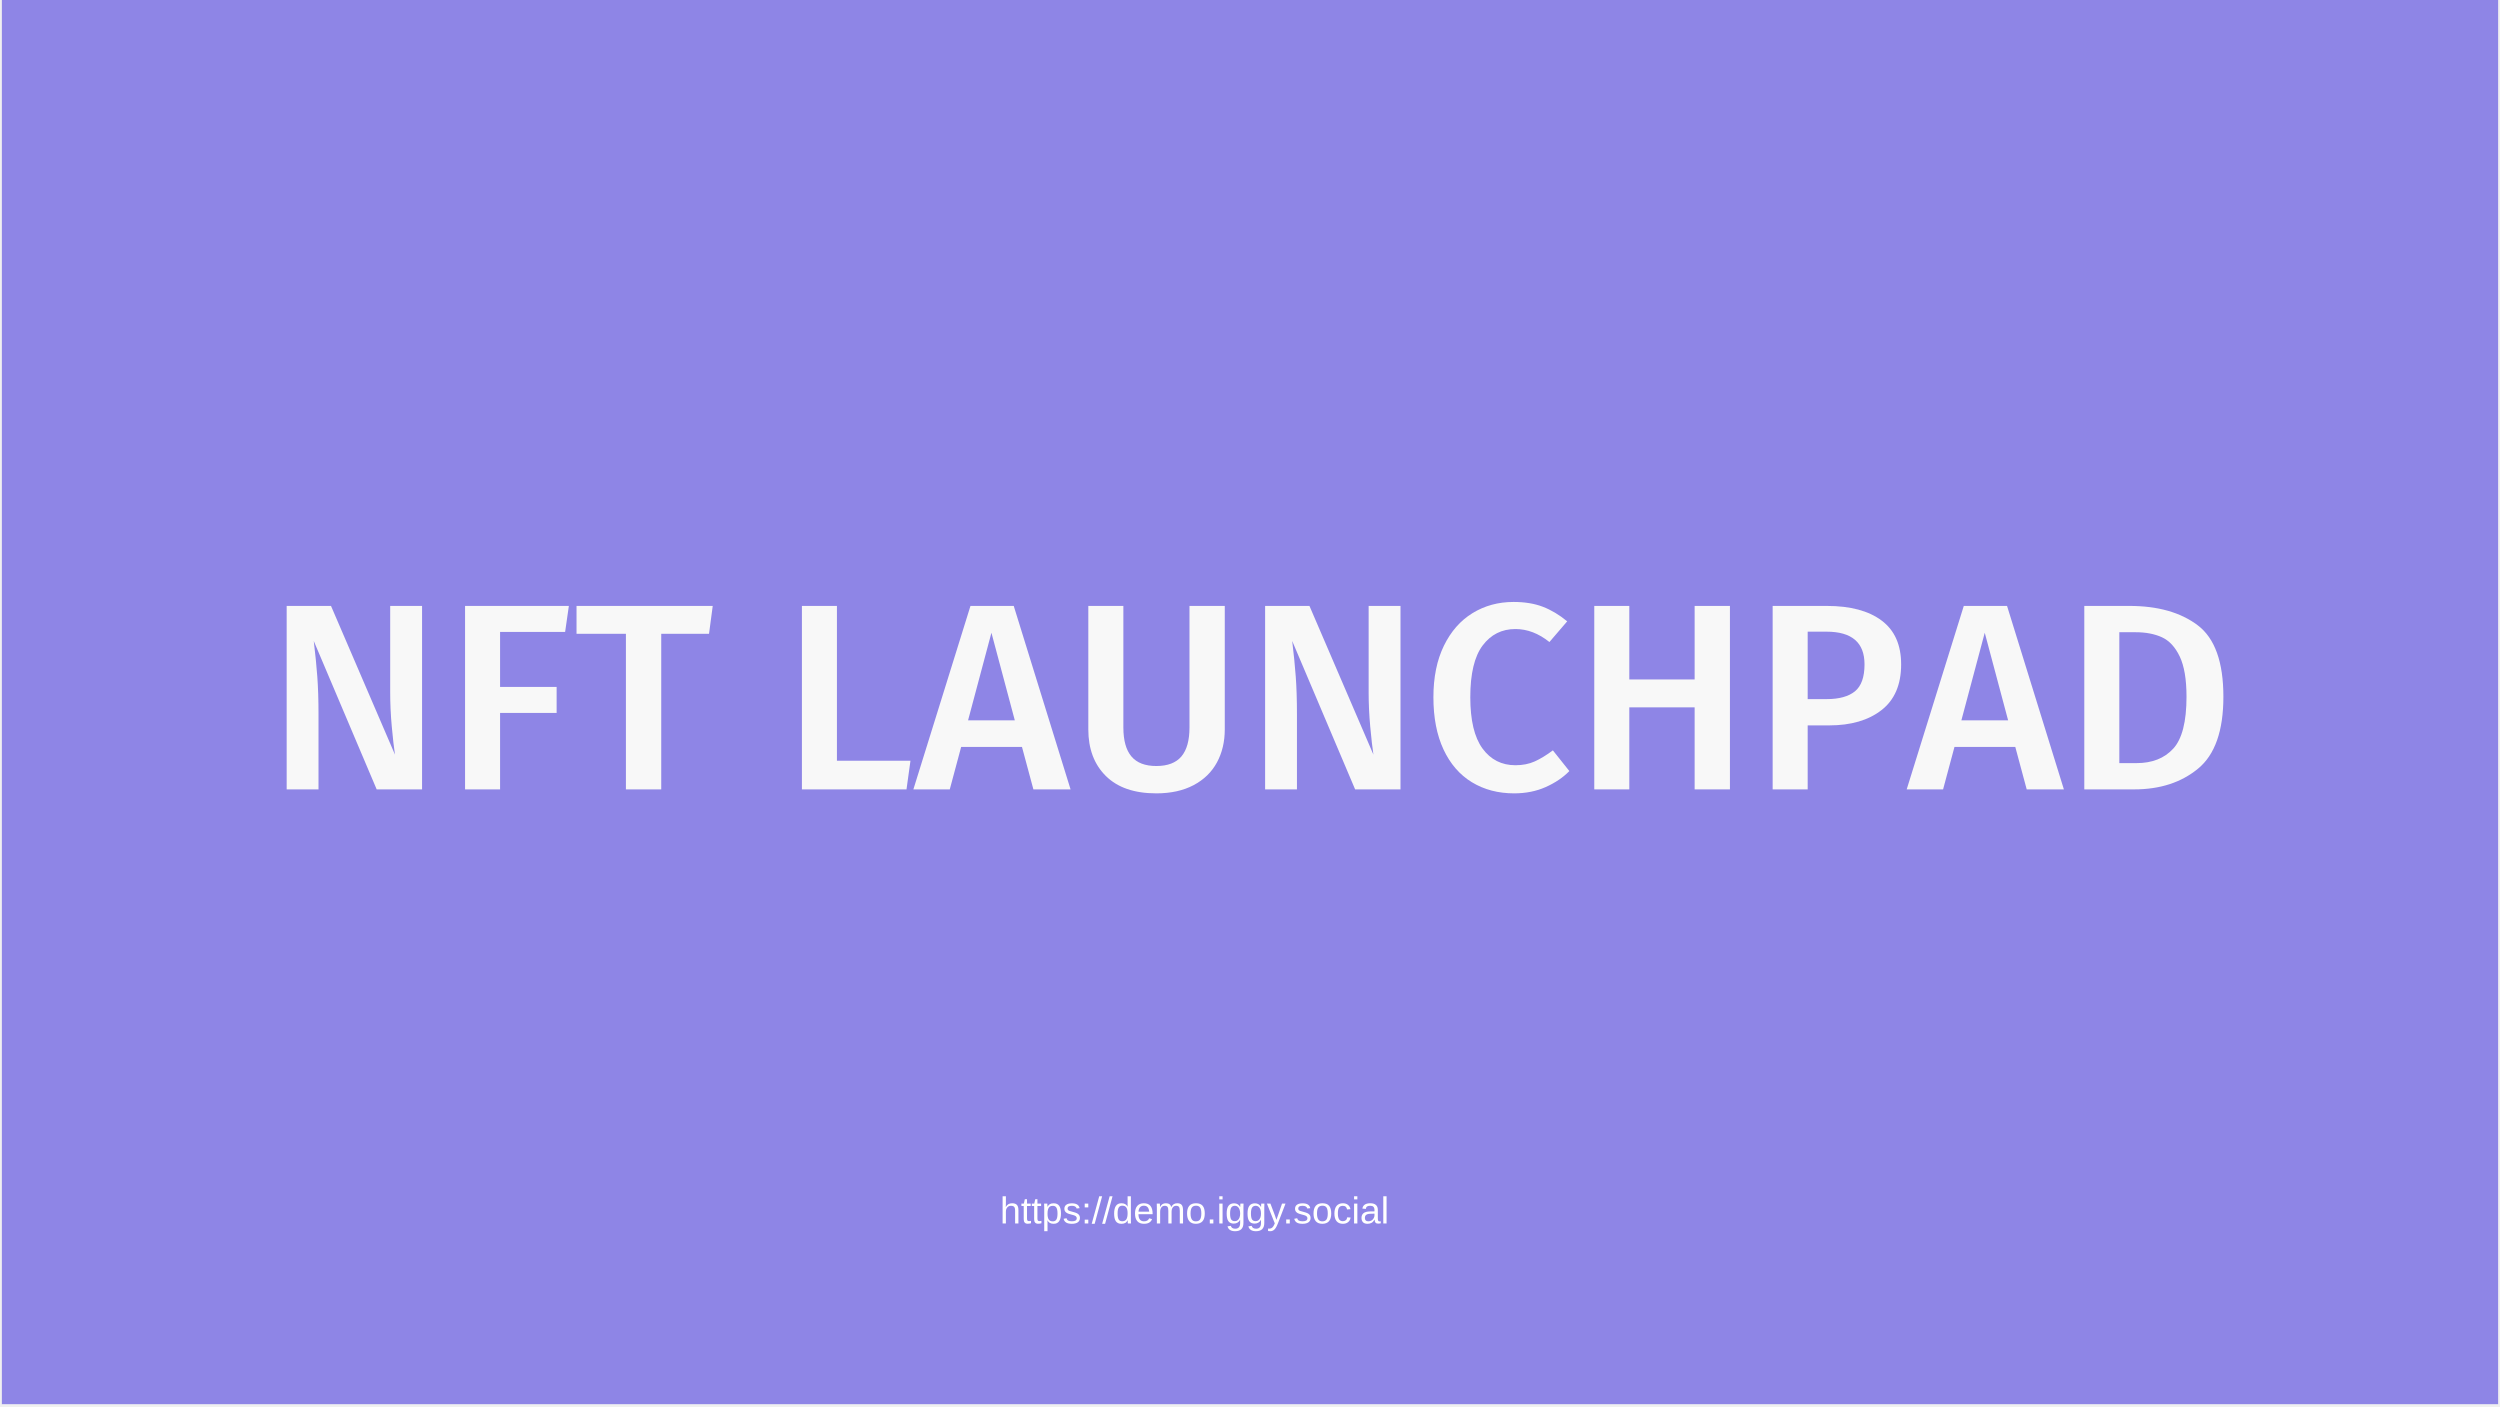
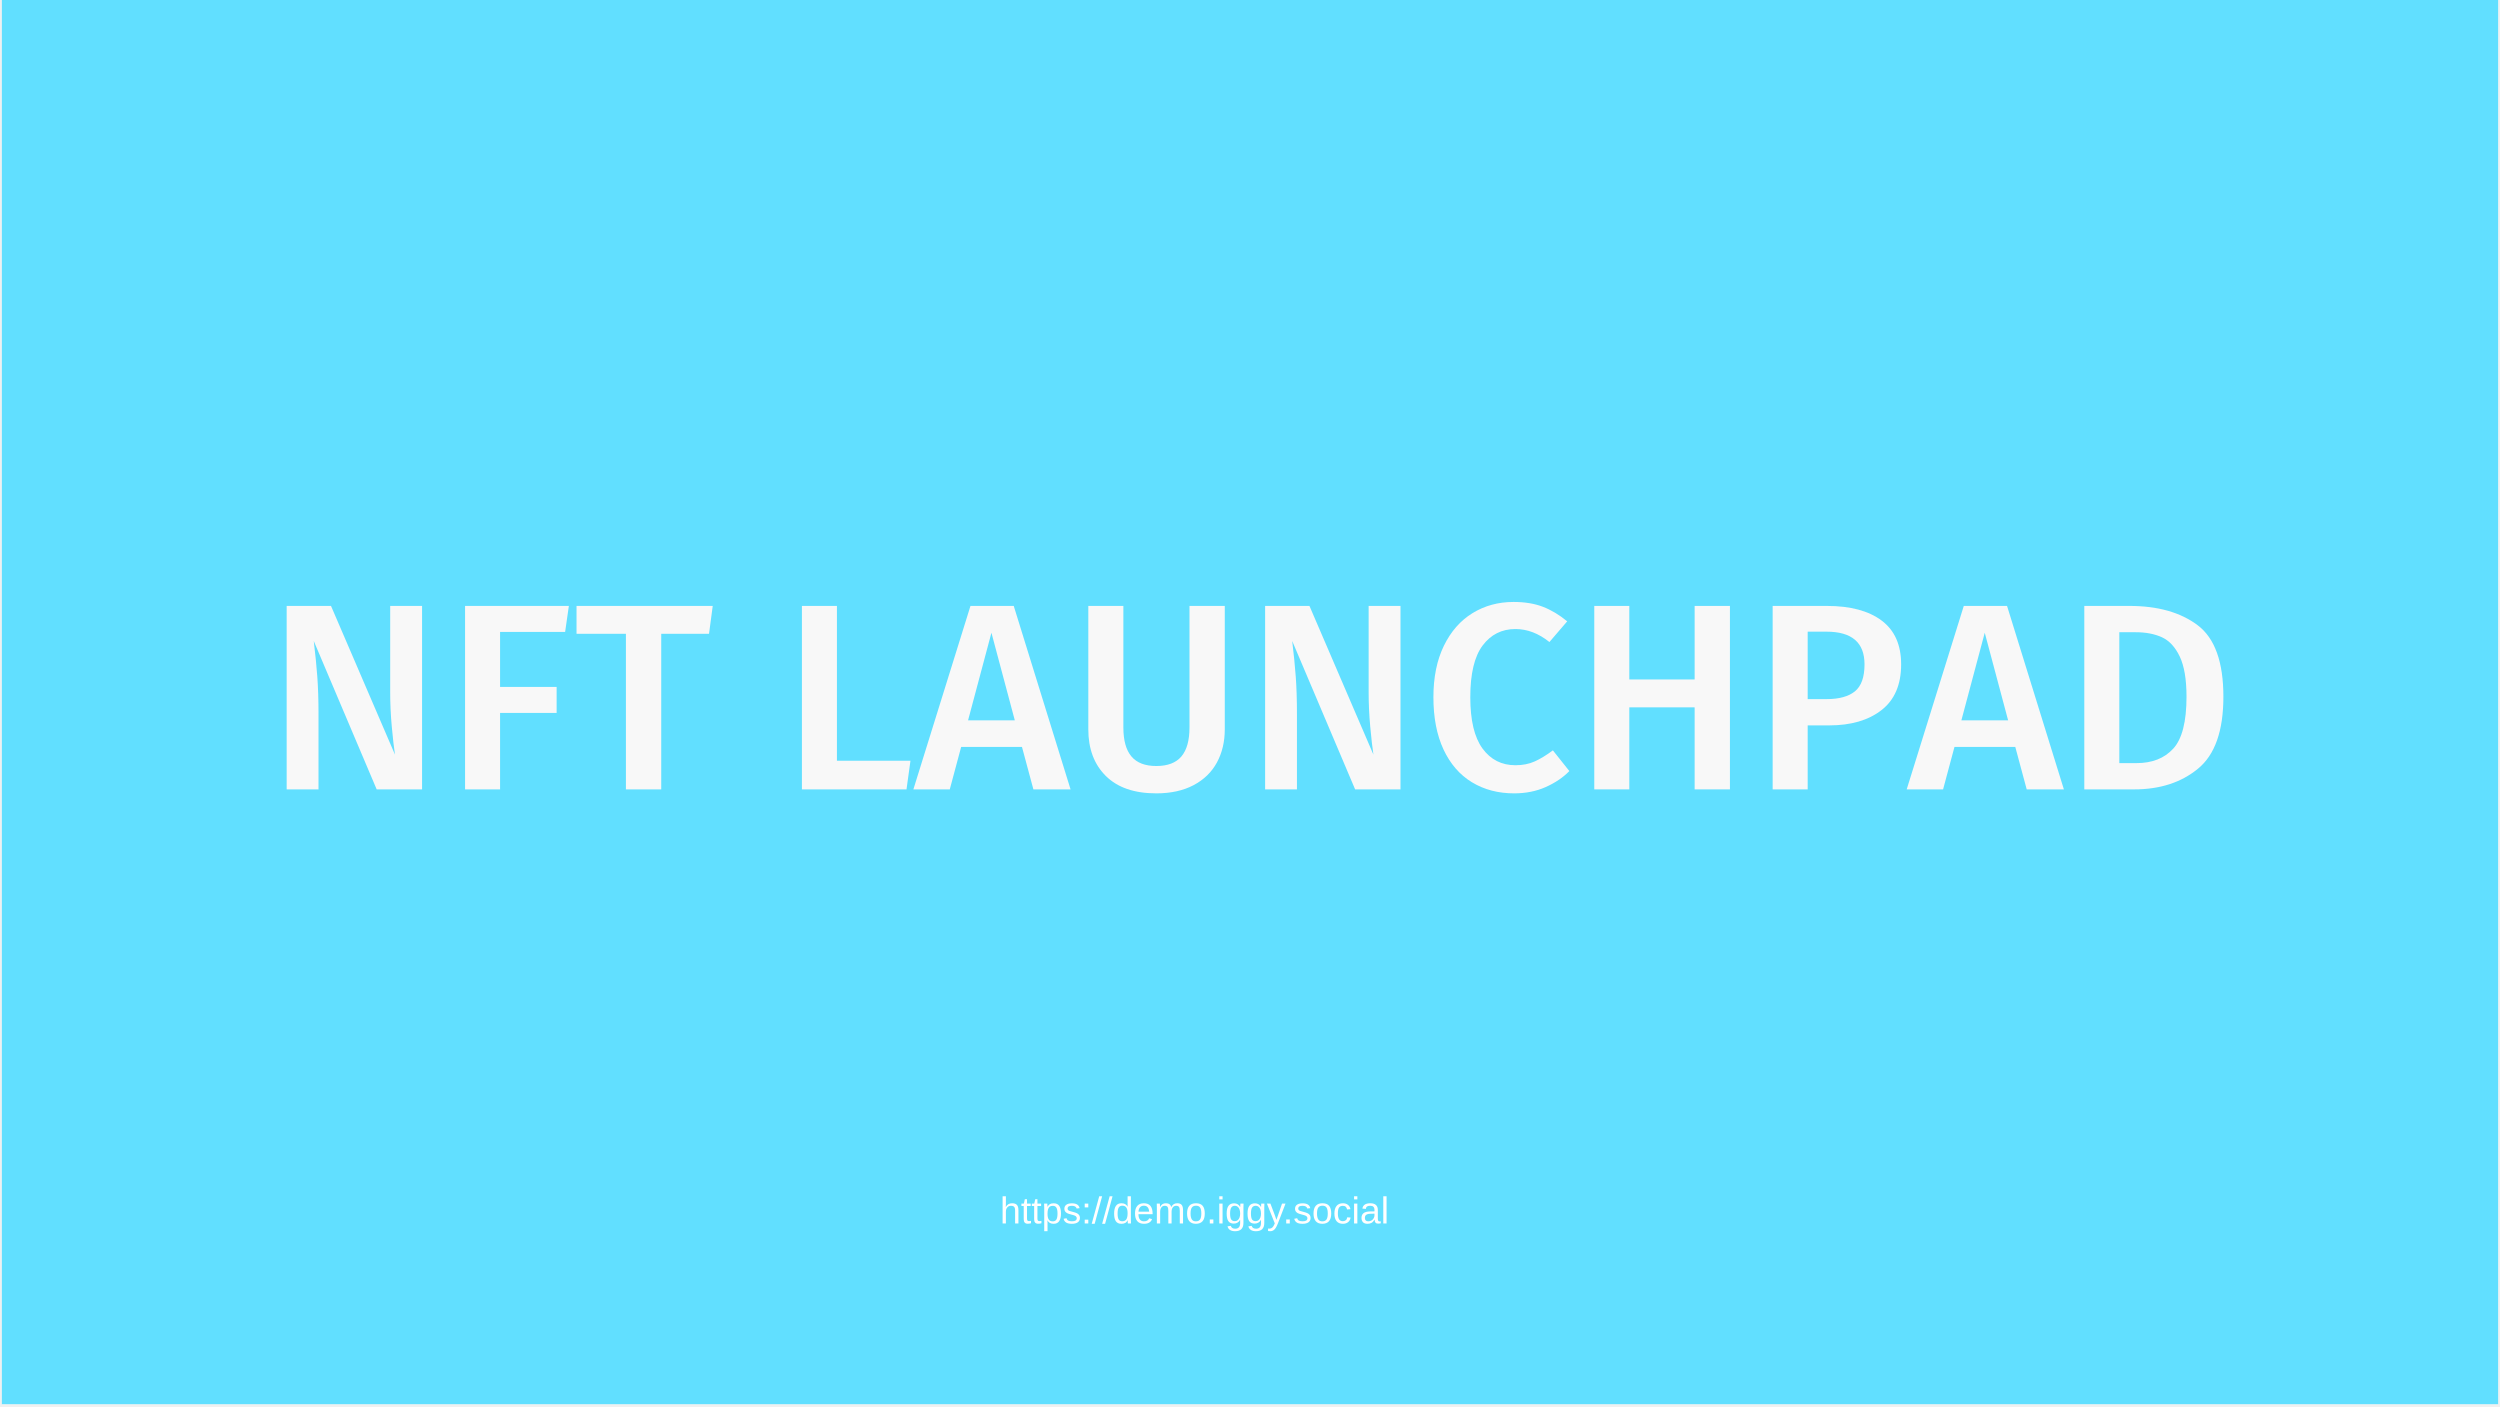
<svg xmlns="http://www.w3.org/2000/svg" width="1600" zoomAndPan="magnify" viewBox="0 0 1200 675" height="900" preserveAspectRatio="xMidYMid meet" version="1.0">
  <defs>
    <g />
    <clipPath id="5e816351e7">
      <path d="M 0.887 0 L 1199.113 0 L 1199.113 674 L 0.887 674 Z M 0.887 0 " clip-rule="nonzero" />
    </clipPath>
  </defs>
  <g clip-path="url(#5e816351e7)">
    <path fill="#ffffff" d="M 0.887 0 L 1199.113 0 L 1199.113 674 L 0.887 674 Z M 0.887 0 " fill-opacity="1" fill-rule="nonzero" />
-     <path fill="#8e85e6" d="M 0.887 0 L 1199.113 0 L 1199.113 674 L 0.887 674 Z M 0.887 0 " fill-opacity="1" fill-rule="nonzero" />
+     <path fill="#61dfff" d="M 0.887 0 L 1199.113 0 L 1199.113 674 L 0.887 674 Z M 0.887 0 " fill-opacity="1" fill-rule="nonzero" />
  </g>
  <g fill="#f8f8f8" fill-opacity="1">
    <g transform="translate(127.2739, 378.9062)">
      <g>
        <path d="M 75.312 0 L 53.531 0 L 23.328 -71.234 C 24.086 -64.953 24.656 -59.258 25.031 -54.156 C 25.414 -49.062 25.609 -42.988 25.609 -35.938 L 25.609 0 L 10.328 0 L 10.328 -88.062 L 31.609 -88.062 L 62.312 -16.688 C 61.801 -20.094 61.289 -24.578 60.781 -30.141 C 60.27 -35.703 60.016 -41.242 60.016 -46.766 L 60.016 -88.062 L 75.312 -88.062 Z M 75.312 0 " />
      </g>
    </g>
  </g>
  <g fill="#f8f8f8" fill-opacity="1">
    <g transform="translate(212.8974, 378.9062)">
      <g>
        <path d="M 10.328 0 L 10.328 -88.062 L 60.156 -88.062 L 58.359 -75.578 L 27.141 -75.578 L 27.141 -49.188 L 54.281 -49.188 L 54.281 -36.703 L 27.141 -36.703 L 27.141 0 Z M 10.328 0 " />
      </g>
    </g>
  </g>
  <g fill="#f8f8f8" fill-opacity="1">
    <g transform="translate(275.2037, 378.9062)">
      <g>
        <path d="M 66.906 -88.062 L 65.125 -74.672 L 42.188 -74.672 L 42.188 0 L 25.234 0 L 25.234 -74.672 L 1.531 -74.672 L 1.531 -88.062 Z M 66.906 -88.062 " />
      </g>
    </g>
  </g>
  <g fill="#f8f8f8" fill-opacity="1">
    <g transform="translate(342.7342, 378.9062)">
      <g />
    </g>
  </g>
  <g fill="#f8f8f8" fill-opacity="1">
    <g transform="translate(374.5881, 378.9062)">
      <g>
        <path d="M 27.141 -88.062 L 27.141 -13.766 L 62.438 -13.766 L 60.531 0 L 10.328 0 L 10.328 -88.062 Z M 27.141 -88.062 " />
      </g>
    </g>
  </g>
  <g fill="#f8f8f8" fill-opacity="1">
    <g transform="translate(439.0606, 378.9062)">
      <g>
        <path d="M 56.969 0 L 51.484 -20.391 L 22.297 -20.391 L 16.828 0 L -0.641 0 L 26.766 -88.062 L 47.531 -88.062 L 74.812 0 Z M 25.609 -33.141 L 48.047 -33.141 L 36.828 -75.188 Z M 25.609 -33.141 " />
      </g>
    </g>
  </g>
  <g fill="#f8f8f8" fill-opacity="1">
    <g transform="translate(513.344, 378.9062)">
      <g>
        <path d="M 74.547 -28.797 C 74.547 -22.848 73.289 -17.555 70.781 -12.922 C 68.281 -8.297 64.547 -4.664 59.578 -2.031 C 54.609 0.594 48.641 1.906 41.672 1.906 C 31.141 1.906 23.066 -0.875 17.453 -6.438 C 11.848 -12 9.047 -19.453 9.047 -28.797 L 9.047 -88.062 L 25.875 -88.062 L 25.875 -29.688 C 25.875 -23.488 27.164 -18.859 29.75 -15.797 C 32.344 -12.742 36.316 -11.219 41.672 -11.219 C 47.109 -11.219 51.125 -12.742 53.719 -15.797 C 56.312 -18.859 57.609 -23.488 57.609 -29.688 L 57.609 -88.062 L 74.547 -88.062 Z M 74.547 -28.797 " />
      </g>
    </g>
  </g>
  <g fill="#f8f8f8" fill-opacity="1">
    <g transform="translate(596.9288, 378.9062)">
      <g>
        <path d="M 75.312 0 L 53.531 0 L 23.328 -71.234 C 24.086 -64.953 24.656 -59.258 25.031 -54.156 C 25.414 -49.062 25.609 -42.988 25.609 -35.938 L 25.609 0 L 10.328 0 L 10.328 -88.062 L 31.609 -88.062 L 62.312 -16.688 C 61.801 -20.094 61.289 -24.578 60.781 -30.141 C 60.27 -35.703 60.016 -41.242 60.016 -46.766 L 60.016 -88.062 L 75.312 -88.062 Z M 75.312 0 " />
      </g>
    </g>
  </g>
  <g fill="#f8f8f8" fill-opacity="1">
    <g transform="translate(682.5523, 378.9062)">
      <g>
        <path d="M 43.969 -89.969 C 49.32 -89.969 53.992 -89.203 57.984 -87.672 C 61.973 -86.148 65.879 -83.816 69.703 -80.672 L 61.172 -70.734 C 55.984 -74.891 50.547 -76.969 44.859 -76.969 C 38.316 -76.969 33.066 -74.332 29.109 -69.062 C 25.16 -63.801 23.188 -55.52 23.188 -44.219 C 23.188 -33.176 25.141 -24.977 29.047 -19.625 C 32.961 -14.27 38.234 -11.594 44.859 -11.594 C 48.336 -11.594 51.438 -12.207 54.156 -13.438 C 56.875 -14.676 59.766 -16.441 62.828 -18.734 L 70.734 -8.797 C 67.754 -5.734 63.988 -3.18 59.438 -1.141 C 54.895 0.891 49.82 1.906 44.219 1.906 C 36.57 1.906 29.816 0.125 23.953 -3.438 C 18.098 -7.008 13.555 -12.254 10.328 -19.172 C 7.098 -26.098 5.484 -34.445 5.484 -44.219 C 5.484 -53.82 7.16 -62.062 10.516 -68.938 C 13.867 -75.82 18.453 -81.047 24.266 -84.609 C 30.086 -88.18 36.656 -89.969 43.969 -89.969 Z M 43.969 -89.969 " />
      </g>
    </g>
  </g>
  <g fill="#f8f8f8" fill-opacity="1">
    <g transform="translate(754.9246, 378.9062)">
      <g>
        <path d="M 58.5 0 L 58.5 -39.375 L 27.141 -39.375 L 27.141 0 L 10.328 0 L 10.328 -88.062 L 27.141 -88.062 L 27.141 -52.766 L 58.5 -52.766 L 58.5 -88.062 L 75.438 -88.062 L 75.438 0 Z M 58.5 0 " />
      </g>
    </g>
  </g>
  <g fill="#f8f8f8" fill-opacity="1">
    <g transform="translate(840.548, 378.9062)">
      <g>
        <path d="M 36.312 -88.062 C 47.613 -88.062 56.383 -85.723 62.625 -81.047 C 68.875 -76.379 72 -69.367 72 -60.016 C 72 -50.254 68.852 -42.93 62.562 -38.047 C 56.281 -33.16 47.914 -30.719 37.469 -30.719 L 27.141 -30.719 L 27.141 0 L 10.328 0 L 10.328 -88.062 Z M 36.188 -43.328 C 42.219 -43.328 46.766 -44.578 49.828 -47.078 C 52.891 -49.586 54.422 -53.898 54.422 -60.016 C 54.422 -70.473 48.344 -75.703 36.188 -75.703 L 27.141 -75.703 L 27.141 -43.328 Z M 36.188 -43.328 " />
      </g>
    </g>
  </g>
  <g fill="#f8f8f8" fill-opacity="1">
    <g transform="translate(915.8508, 378.9062)">
      <g>
        <path d="M 56.969 0 L 51.484 -20.391 L 22.297 -20.391 L 16.828 0 L -0.641 0 L 26.766 -88.062 L 47.531 -88.062 L 74.812 0 Z M 25.609 -33.141 L 48.047 -33.141 L 36.828 -75.188 Z M 25.609 -33.141 " />
      </g>
    </g>
  </g>
  <g fill="#f8f8f8" fill-opacity="1">
    <g transform="translate(990.1343, 378.9062)">
      <g>
        <path d="M 31.984 -88.062 C 45.66 -88.062 56.598 -84.957 64.797 -78.75 C 72.992 -72.551 77.094 -61.125 77.094 -44.469 C 77.094 -28.156 73.055 -16.664 64.984 -10 C 56.922 -3.332 46.688 0 34.281 0 L 10.328 0 L 10.328 -88.062 Z M 27.141 -75.438 L 27.141 -12.609 L 35.422 -12.609 C 42.898 -12.609 48.766 -14.922 53.016 -19.547 C 57.266 -24.18 59.391 -32.488 59.391 -44.469 C 59.391 -52.801 58.305 -59.238 56.141 -63.781 C 53.973 -68.32 51.125 -71.398 47.594 -73.016 C 44.07 -74.629 39.848 -75.438 34.922 -75.438 Z M 27.141 -75.438 " />
      </g>
    </g>
  </g>
  <text x="40%" y="87%" font-size="1.5em" font-family="Arial, sans-serif" fill="white">https://demo.iggy.social</text>
</svg>
